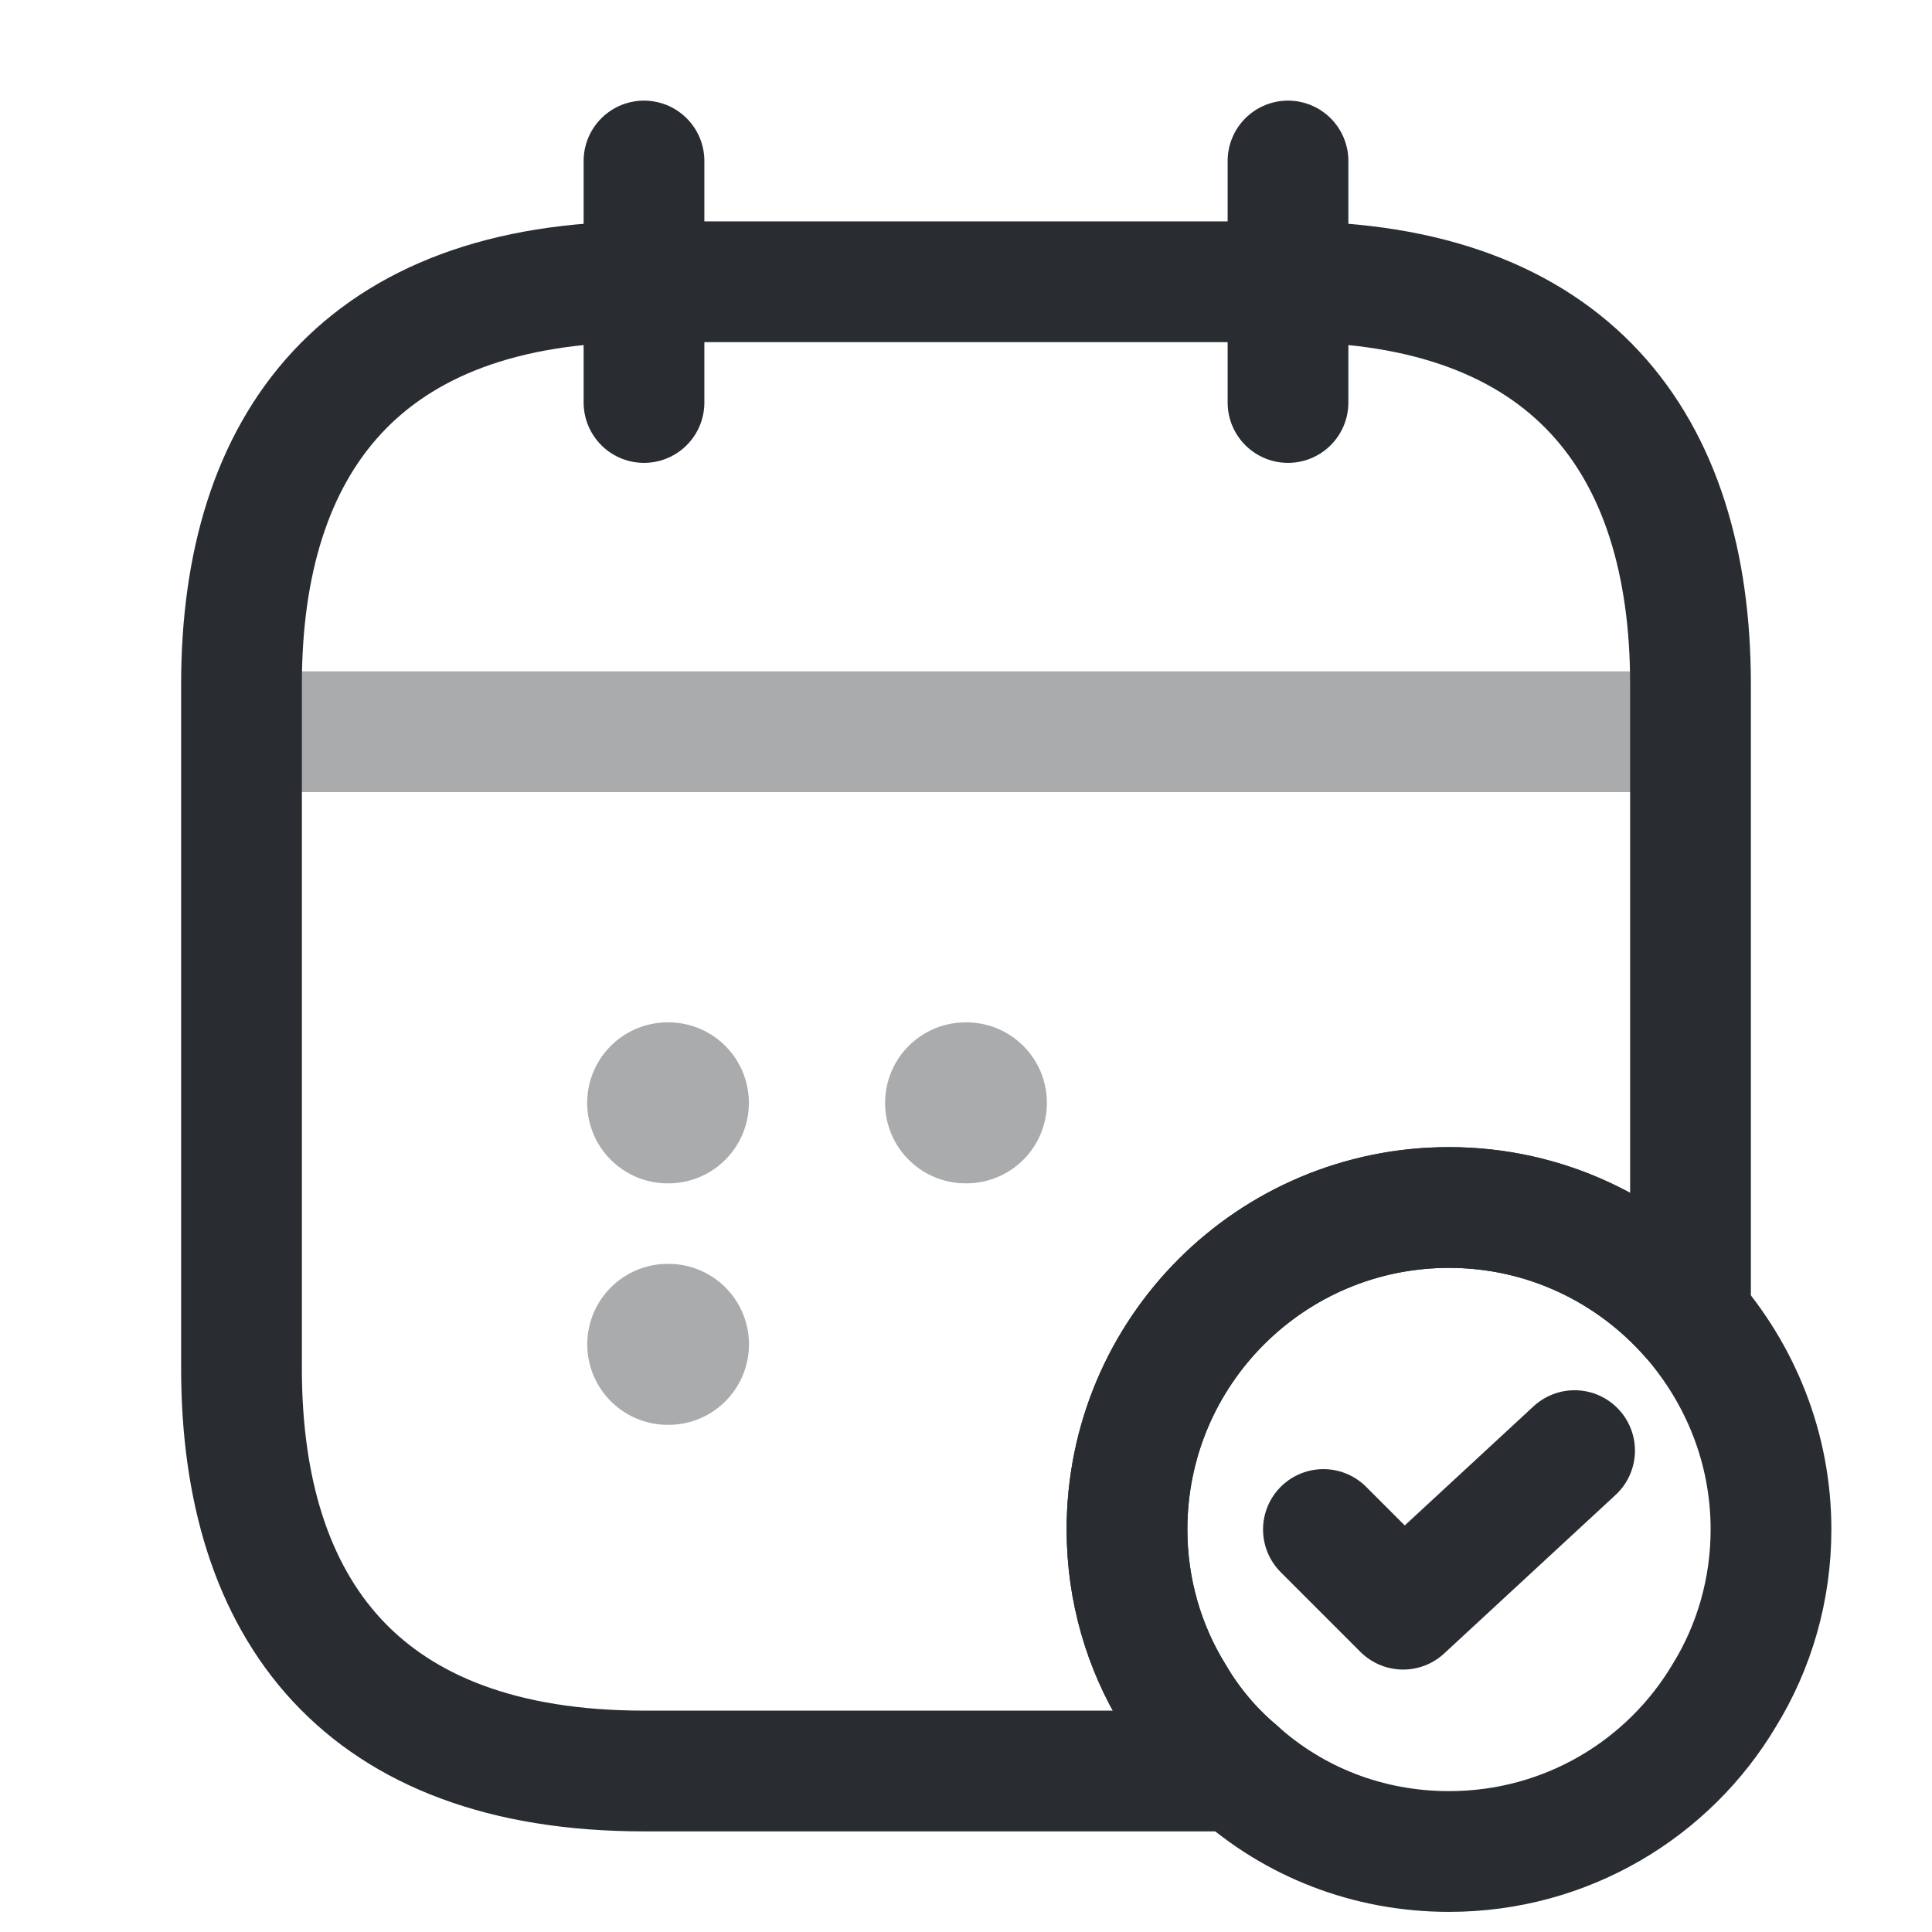
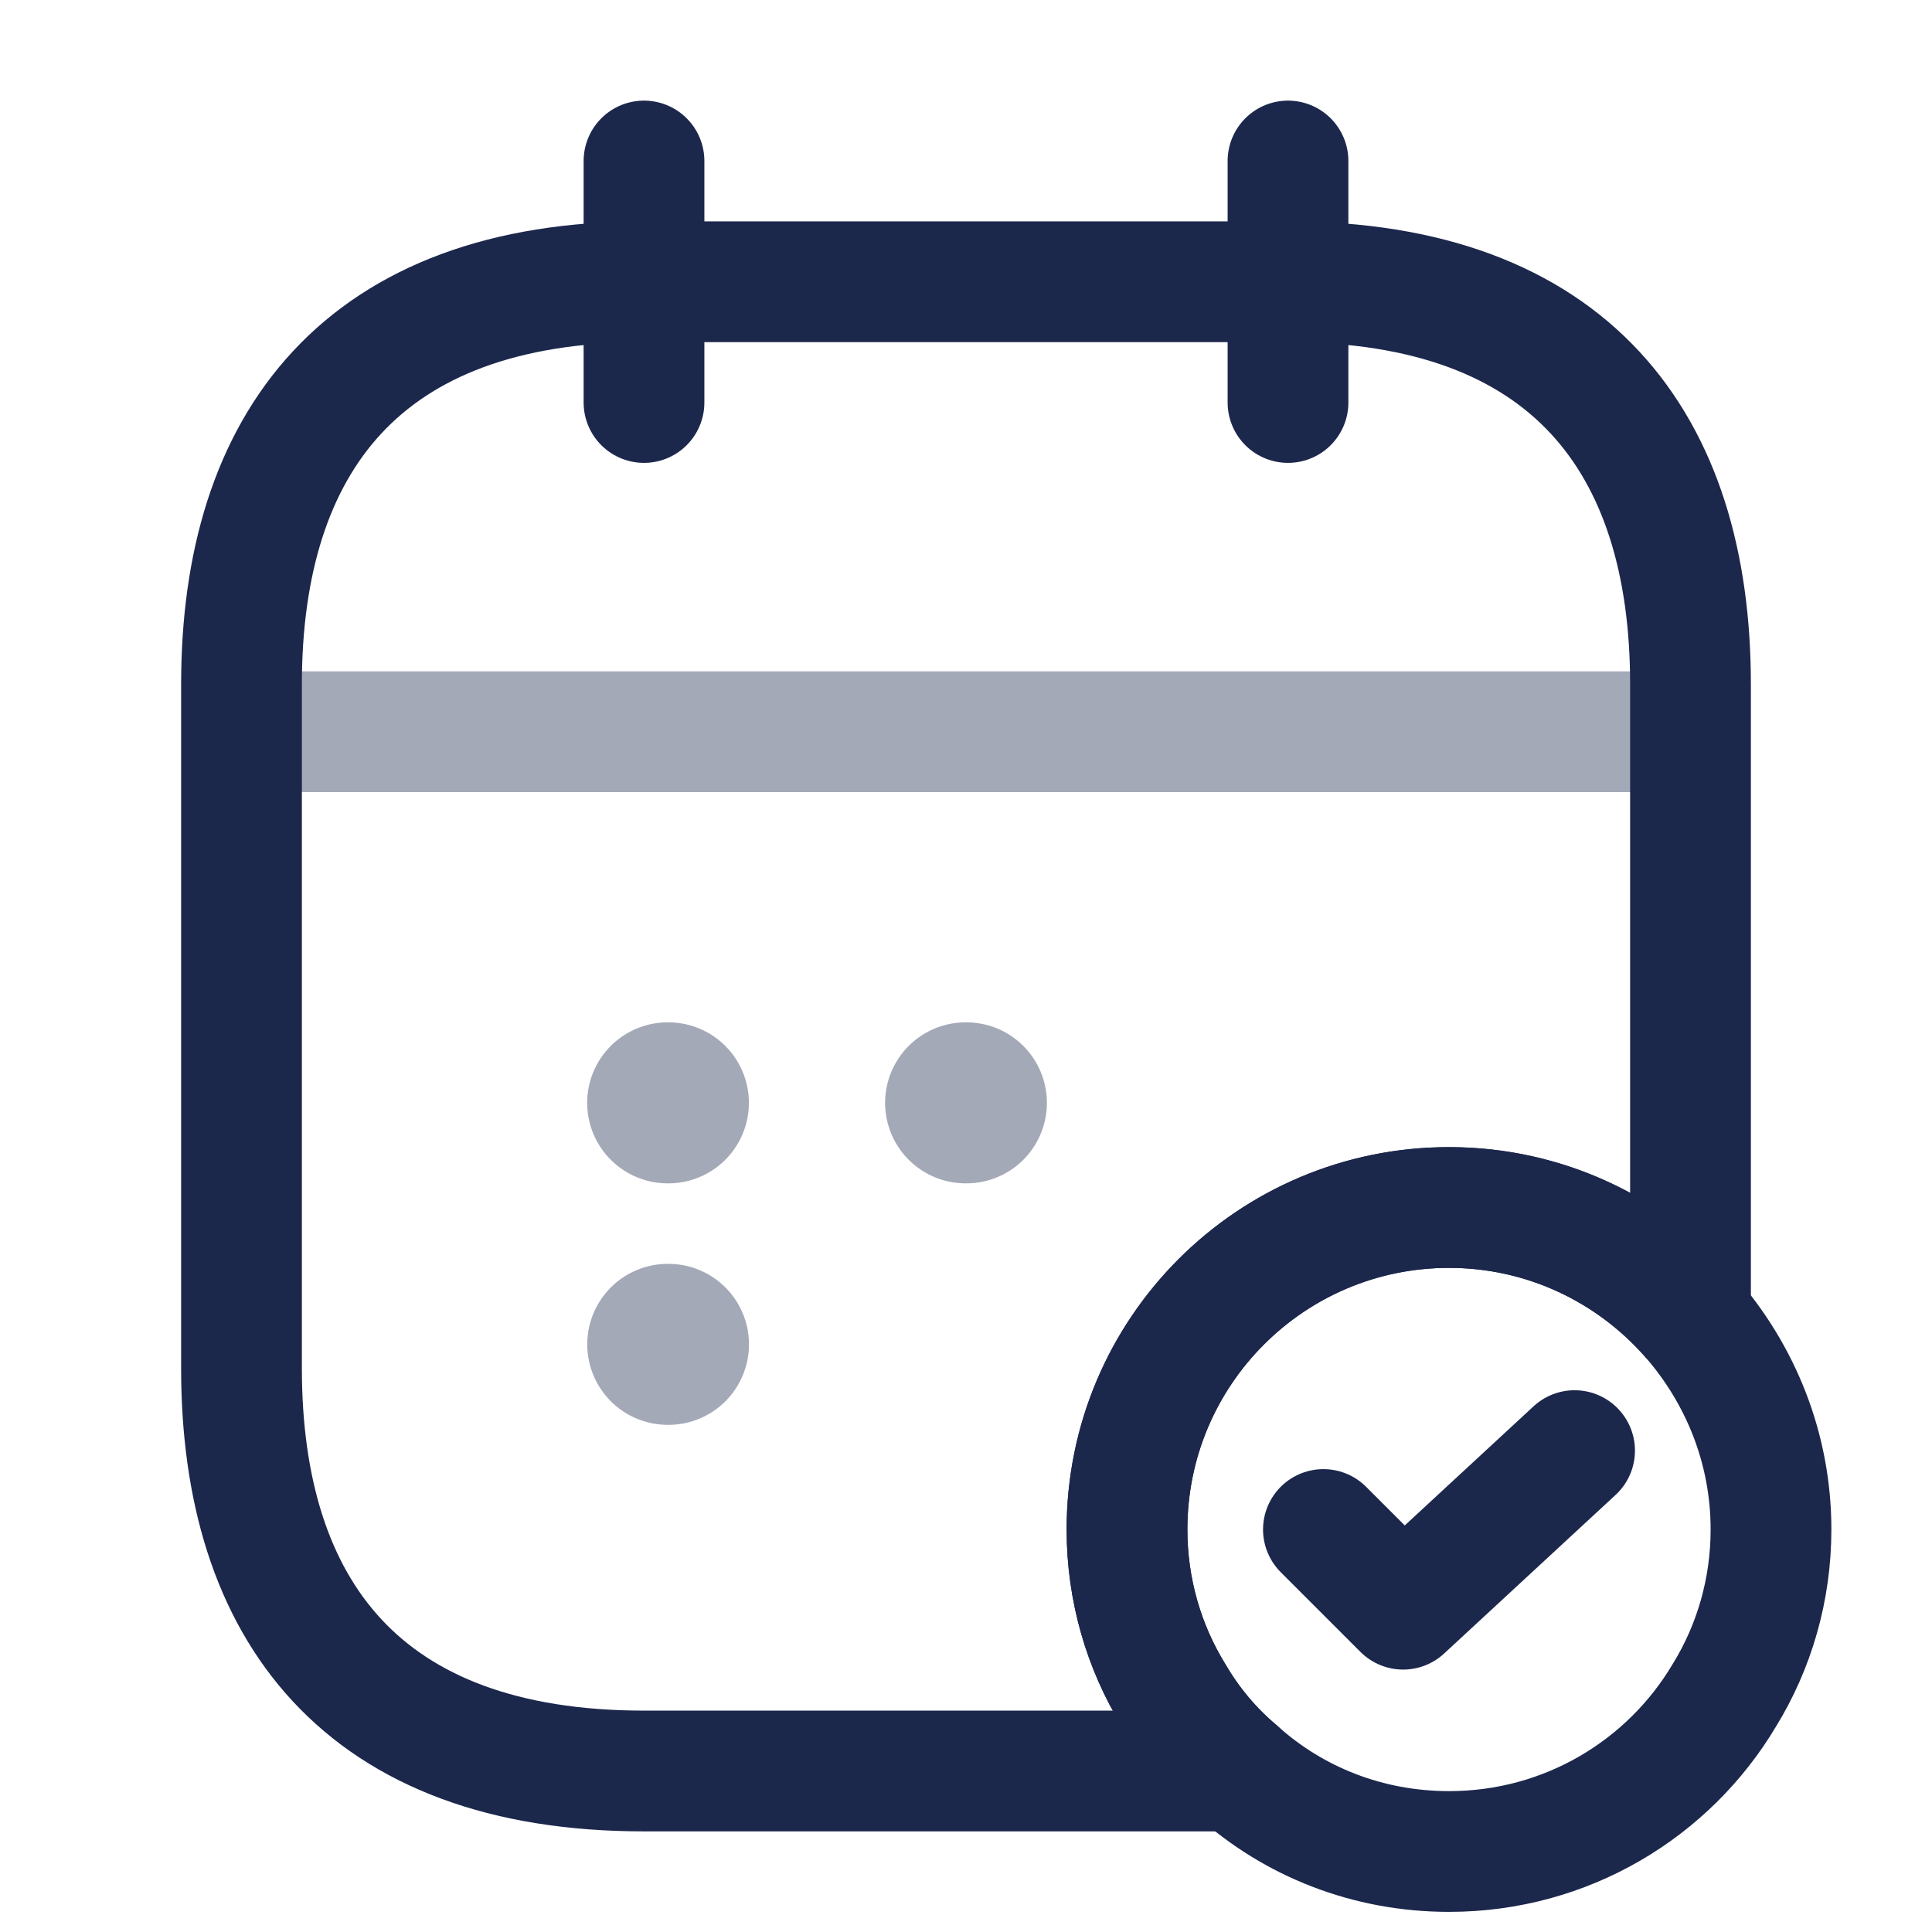
<svg xmlns="http://www.w3.org/2000/svg" width="800px" height="800px" viewBox="0 0 24 24" fill="none">
-   <path d="M8 2V5" stroke="#292D32" stroke-width="1.5" stroke-miterlimit="10" stroke-linecap="round" stroke-linejoin="round" />
-   <path d="M16 2V5" stroke="#292D32" stroke-width="1.5" stroke-miterlimit="10" stroke-linecap="round" stroke-linejoin="round" />
-   <path opacity="0.4" d="M3.5 9.09H20.5" stroke="#292D32" stroke-width="1.5" stroke-miterlimit="10" stroke-linecap="round" stroke-linejoin="round" />
-   <path d="M22 19C22 19.75 21.79 20.46 21.42 21.06C20.73 22.22 19.46 23 18 23C16.99 23 16.07 22.63 15.37 22C15.06 21.74 14.79 21.42 14.58 21.06C14.21 20.46 14 19.75 14 19C14 16.79 15.79 15 18 15C19.2 15 20.27 15.53 21 16.36C21.62 17.07 22 17.99 22 19Z" stroke="#292D32" stroke-width="1.5" stroke-miterlimit="10" stroke-linecap="round" stroke-linejoin="round" />
-   <path d="M16.44 19L17.43 19.99L19.56 18.02" stroke="#292D32" stroke-width="1.5" stroke-linecap="round" stroke-linejoin="round" />
-   <path d="M21 8.5V16.36C20.27 15.53 19.2 15 18 15C15.79 15 14 16.79 14 19C14 19.75 14.21 20.46 14.58 21.06C14.79 21.42 15.06 21.74 15.37 22H8C4.5 22 3 20 3 17V8.5C3 5.5 4.5 3.5 8 3.5H16C19.5 3.5 21 5.5 21 8.5Z" stroke="#292D32" stroke-width="1.5" stroke-miterlimit="10" stroke-linecap="round" stroke-linejoin="round" />
-   <path opacity="0.4" d="M11.995 13.7H12.005" stroke="#292D32" stroke-width="2" stroke-linecap="round" stroke-linejoin="round" />
-   <path opacity="0.4" d="M8.294 13.7H8.303" stroke="#292D32" stroke-width="2" stroke-linecap="round" stroke-linejoin="round" />
-   <path opacity="0.4" d="M8.295 16.7H8.304" stroke="#292D32" stroke-width="2" stroke-linecap="round" stroke-linejoin="round" />
+   <path d="M8 2V5" stroke="#1C274C" stroke-width="1.5" stroke-miterlimit="10" stroke-linecap="round" stroke-linejoin="round" />
+   <path d="M16 2V5" stroke="#1C274C" stroke-width="1.5" stroke-miterlimit="10" stroke-linecap="round" stroke-linejoin="round" />
+   <path opacity="0.4" d="M3.5 9.09H20.5" stroke="#1C274C" stroke-width="1.5" stroke-miterlimit="10" stroke-linecap="round" stroke-linejoin="round" />
+   <path d="M22 19C22 19.75 21.79 20.46 21.42 21.06C20.73 22.22 19.46 23 18 23C16.99 23 16.07 22.63 15.37 22C15.06 21.74 14.79 21.42 14.58 21.06C14.21 20.46 14 19.75 14 19C14 16.79 15.79 15 18 15C19.2 15 20.27 15.53 21 16.36C21.62 17.07 22 17.99 22 19Z" stroke="#1C274C" stroke-width="1.5" stroke-miterlimit="10" stroke-linecap="round" stroke-linejoin="round" />
+   <path d="M16.44 19L17.43 19.99L19.56 18.02" stroke="#1C274C" stroke-width="1.5" stroke-linecap="round" stroke-linejoin="round" />
+   <path d="M21 8.5V16.36C20.27 15.53 19.2 15 18 15C15.79 15 14 16.79 14 19C14 19.75 14.21 20.46 14.58 21.06C14.79 21.42 15.06 21.74 15.37 22H8C4.5 22 3 20 3 17V8.5C3 5.5 4.5 3.5 8 3.5H16C19.5 3.5 21 5.5 21 8.5Z" stroke="#1C274C" stroke-width="1.5" stroke-miterlimit="10" stroke-linecap="round" stroke-linejoin="round" />
+   <path opacity="0.4" d="M11.995 13.7H12.005" stroke="#1C274C" stroke-width="2" stroke-linecap="round" stroke-linejoin="round" />
+   <path opacity="0.4" d="M8.294 13.7H8.303" stroke="#1C274C" stroke-width="2" stroke-linecap="round" stroke-linejoin="round" />
+   <path opacity="0.4" d="M8.295 16.7H8.304" stroke="#1C274C" stroke-width="2" stroke-linecap="round" stroke-linejoin="round" />
</svg>
